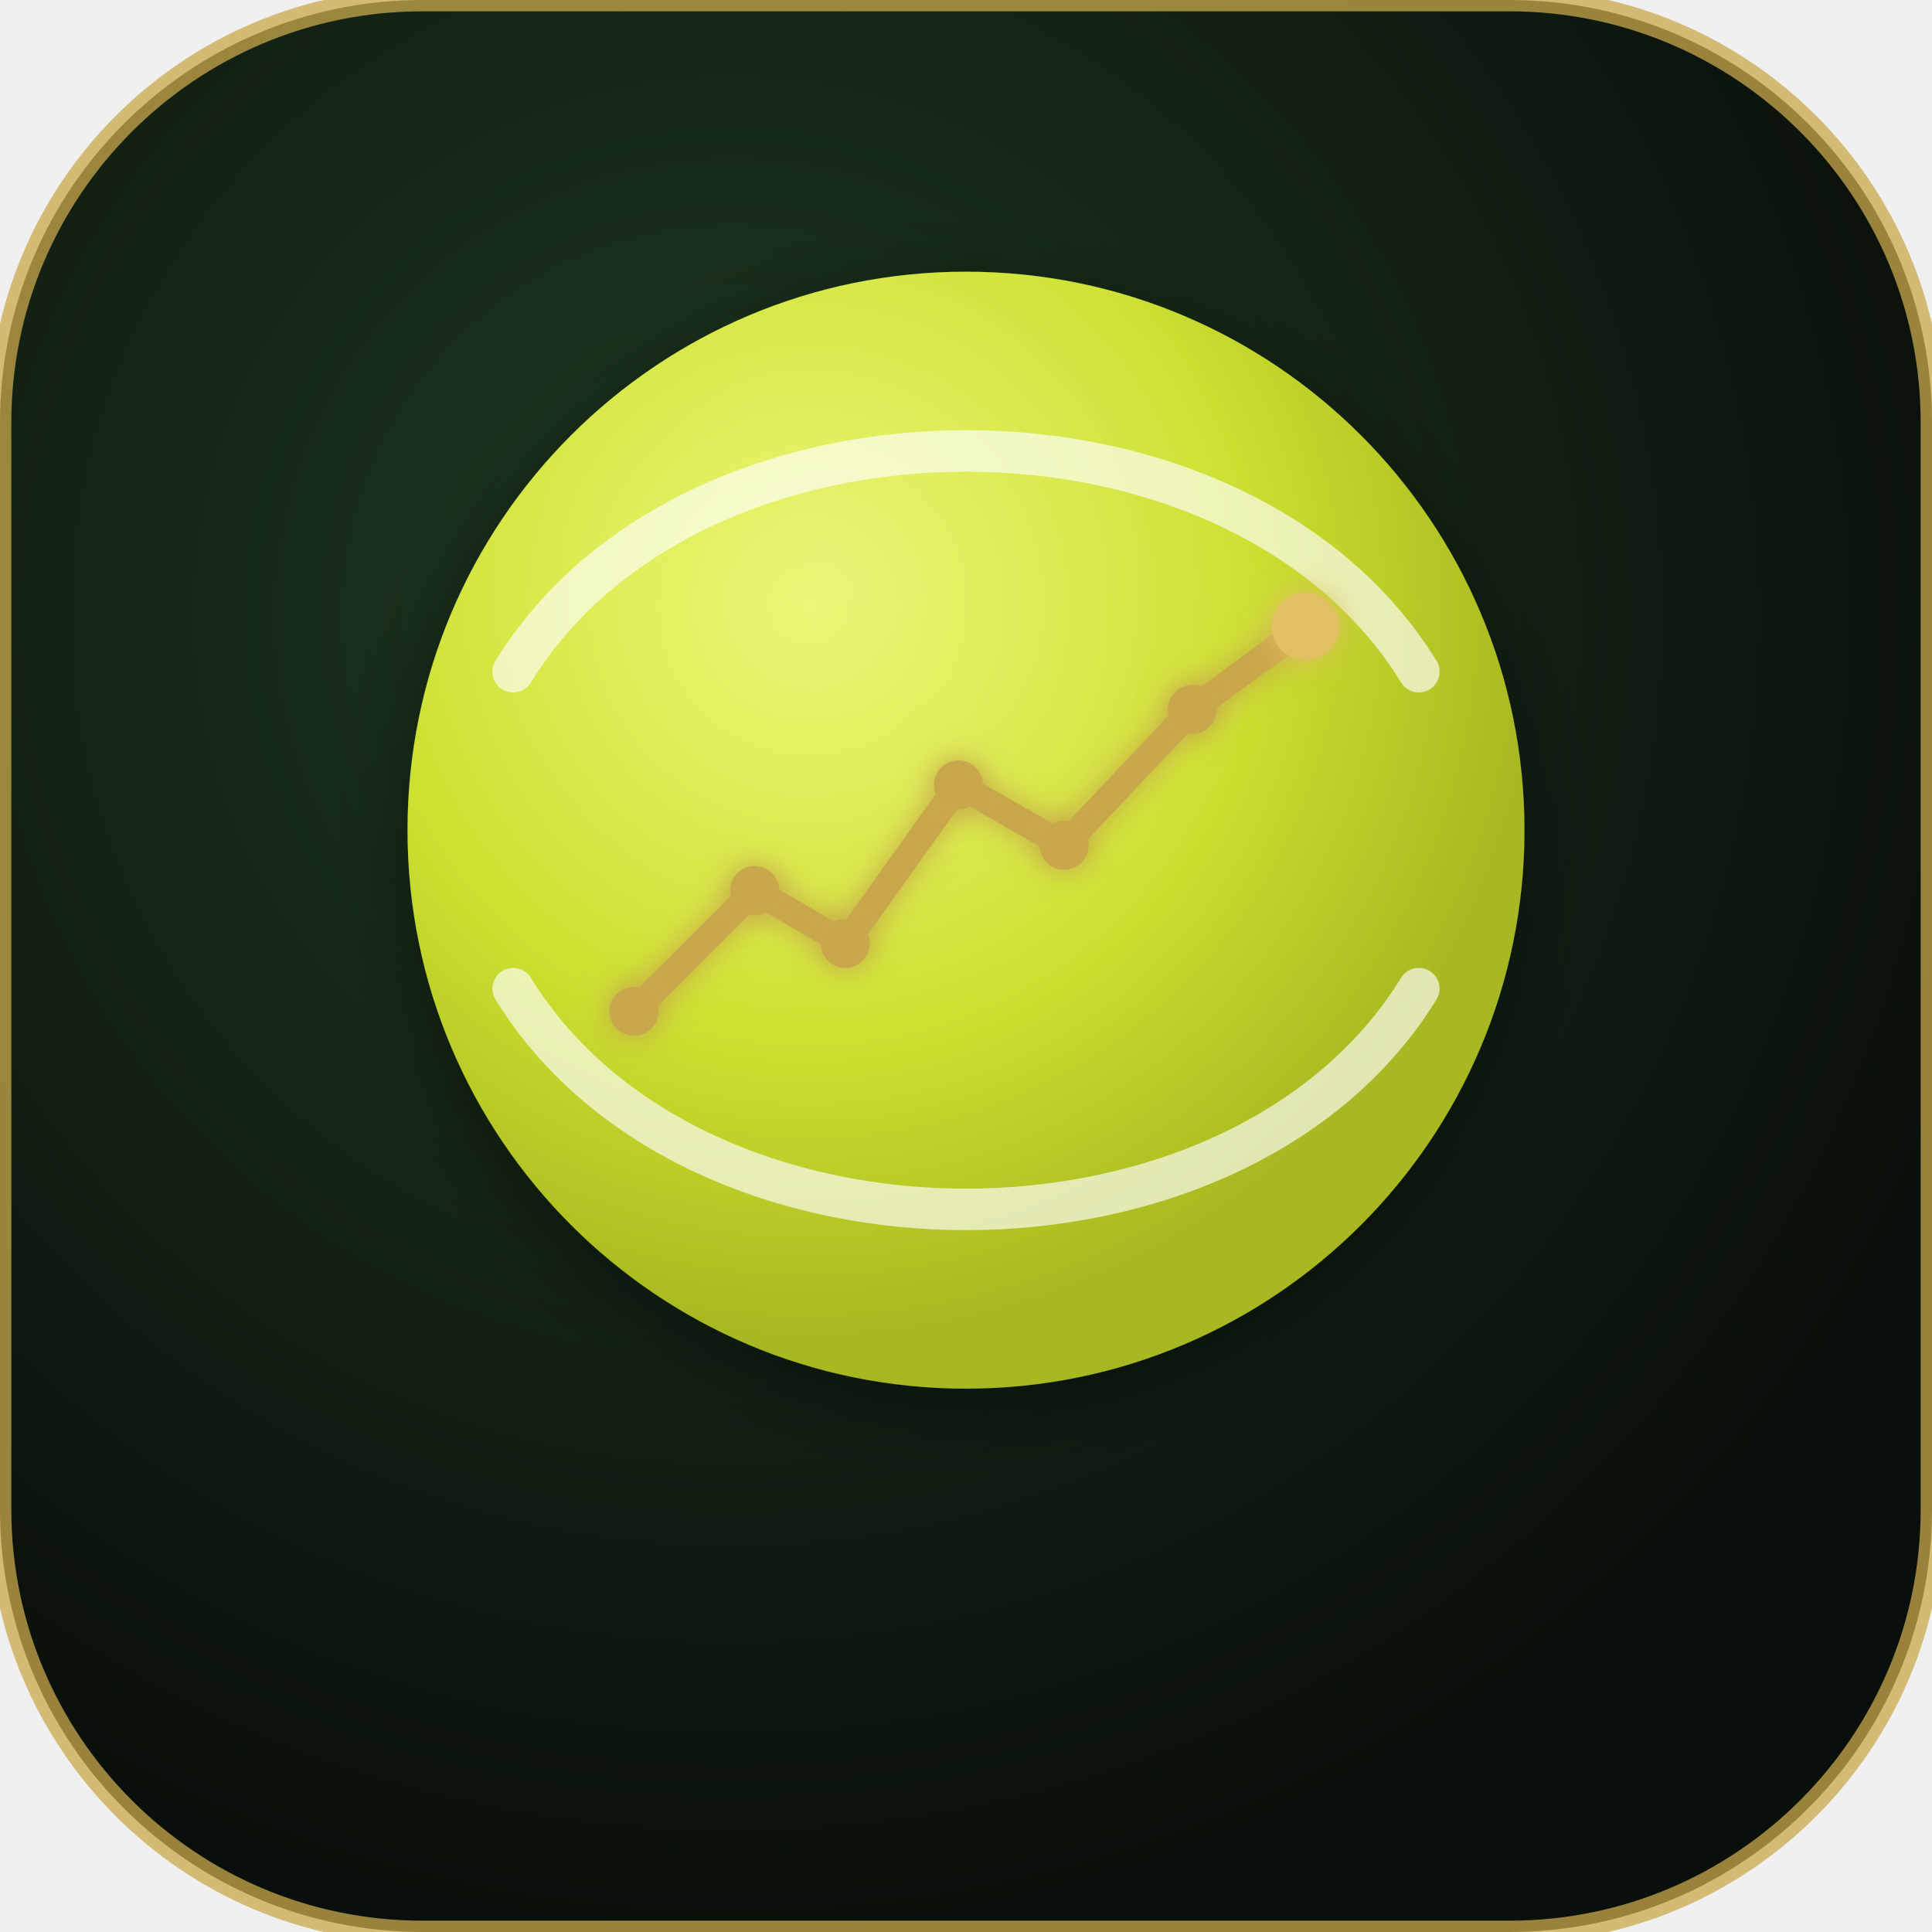
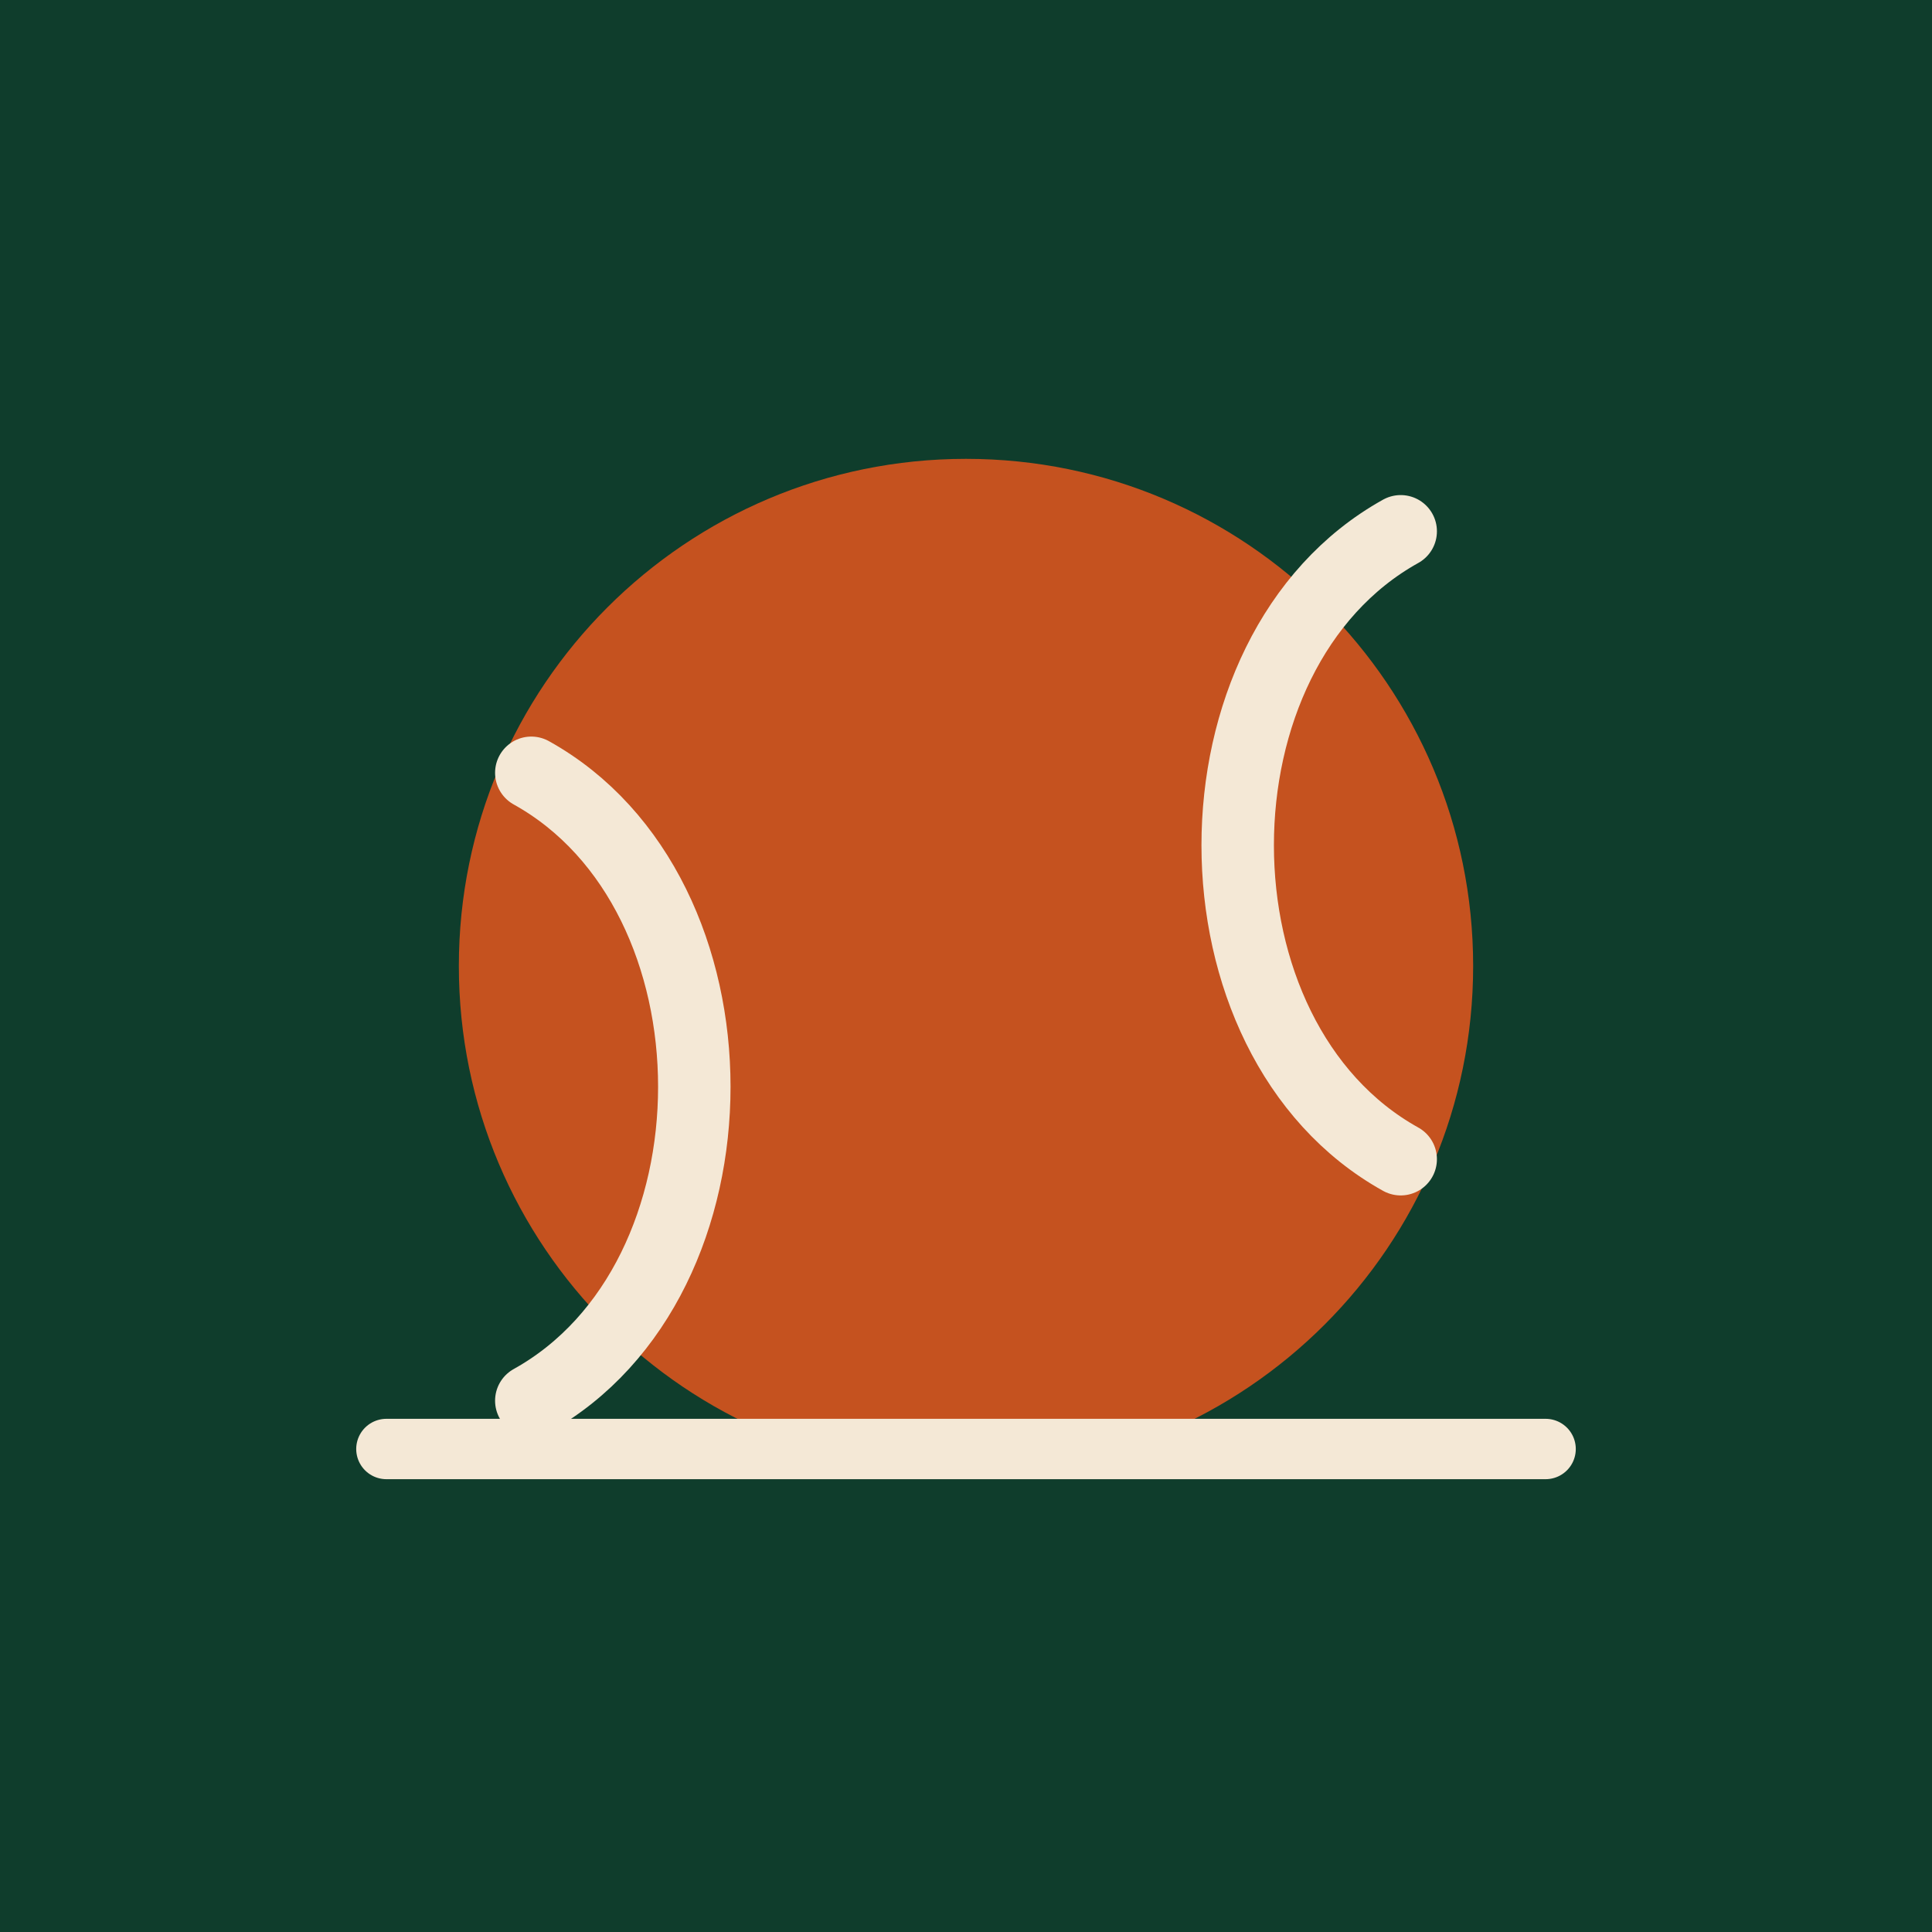
- <svg xmlns="http://www.w3.org/2000/svg" viewBox="0 0 512 512">
-   <defs>
-     <radialGradient id="bg" cx="38%" cy="32%" r="68%">
-       <stop offset="0%" stop-color="#1e3920" />
-       <stop offset="100%" stop-color="#090f0a" />
-     </radialGradient>
-     <radialGradient id="ball" cx="36%" cy="30%" r="65%">
-       <stop offset="0%" stop-color="#e8f55a" />
-       <stop offset="60%" stop-color="#cce030" />
-       <stop offset="100%" stop-color="#a8b820" />
-     </radialGradient>
-     <radialGradient id="shine" cx="38%" cy="28%" r="40%">
-       <stop offset="0%" stop-color="white" stop-opacity="0.18" />
-       <stop offset="100%" stop-color="white" stop-opacity="0" />
-     </radialGradient>
-     <filter id="glow" x="-25%" y="-25%" width="150%" height="150%">
-       <feGaussianBlur stdDeviation="4" result="blur" />
-       <feMerge>
-         <feMergeNode in="blur" />
-         <feMergeNode in="SourceGraphic" />
-       </feMerge>
-     </filter>
-     <filter id="shadow">
-       <feDropShadow dx="0" dy="5" stdDeviation="10" flood-color="#000" flood-opacity="0.45" />
-     </filter>
-     <clipPath id="ballClip">
-       <circle cx="256" cy="220" r="148" />
-     </clipPath>
-   </defs>
-   <rect width="512" height="512" rx="112" fill="url(#bg)" />
-   <rect width="512" height="512" rx="112" fill="none" stroke="#c9a84c" stroke-width="6" opacity="0.75" />
-   <circle cx="256" cy="220" r="148" fill="url(#ball)" filter="url(#shadow)" />
-   <g clip-path="url(#ballClip)">
-     <path d="M 136 178 C 184 100 328 100 376 178" fill="none" stroke="white" stroke-width="11" stroke-linecap="round" opacity="0.65" />
-     <path d="M 136 262 C 184 340 328 340 376 262" fill="none" stroke="white" stroke-width="11" stroke-linecap="round" opacity="0.65" />
-   </g>
-   <circle cx="256" cy="220" r="148" fill="url(#shine)" />
-   <g filter="url(#glow)" clip-path="url(#ballClip)">
-     <polyline points="168,268  200,236  224,250  254,208  282,224  316,188  346,166" fill="none" stroke="#c9a84c" stroke-width="7" stroke-linecap="round" stroke-linejoin="round" />
-   </g>
-   <g filter="url(#glow)">
-     <circle cx="168" cy="268" r="6.5" fill="#c9a84c" />
-     <circle cx="200" cy="236" r="6.5" fill="#c9a84c" />
-     <circle cx="224" cy="250" r="6.5" fill="#c9a84c" />
-     <circle cx="254" cy="208" r="6.5" fill="#c9a84c" />
-     <circle cx="282" cy="224" r="6.5" fill="#c9a84c" />
-     <circle cx="316" cy="188" r="6.5" fill="#c9a84c" />
-     <circle cx="346" cy="166" r="9" fill="#e0c060" />
+ <svg xmlns="http://www.w3.org/2000/svg" viewBox="0 0 64 64" width="512" height="512">
+   <rect width="64" height="64" fill="#0f3d2c" />
+   <g transform="translate(32 32) scale(0.8) translate(-32 -32)">
+     <circle cx="32" cy="32" r="21" fill="#c5521f" />
+     <path d="M14 24c9 5 9 21 0 26M50 14c-9 5-9 21 0 26" fill="none" stroke="#f4e8d6" stroke-width="3" stroke-linecap="round" />
+     <path d="M8 52h48" stroke="#f4e8d6" stroke-width="2.5" stroke-linecap="round" />
  </g>
</svg>
